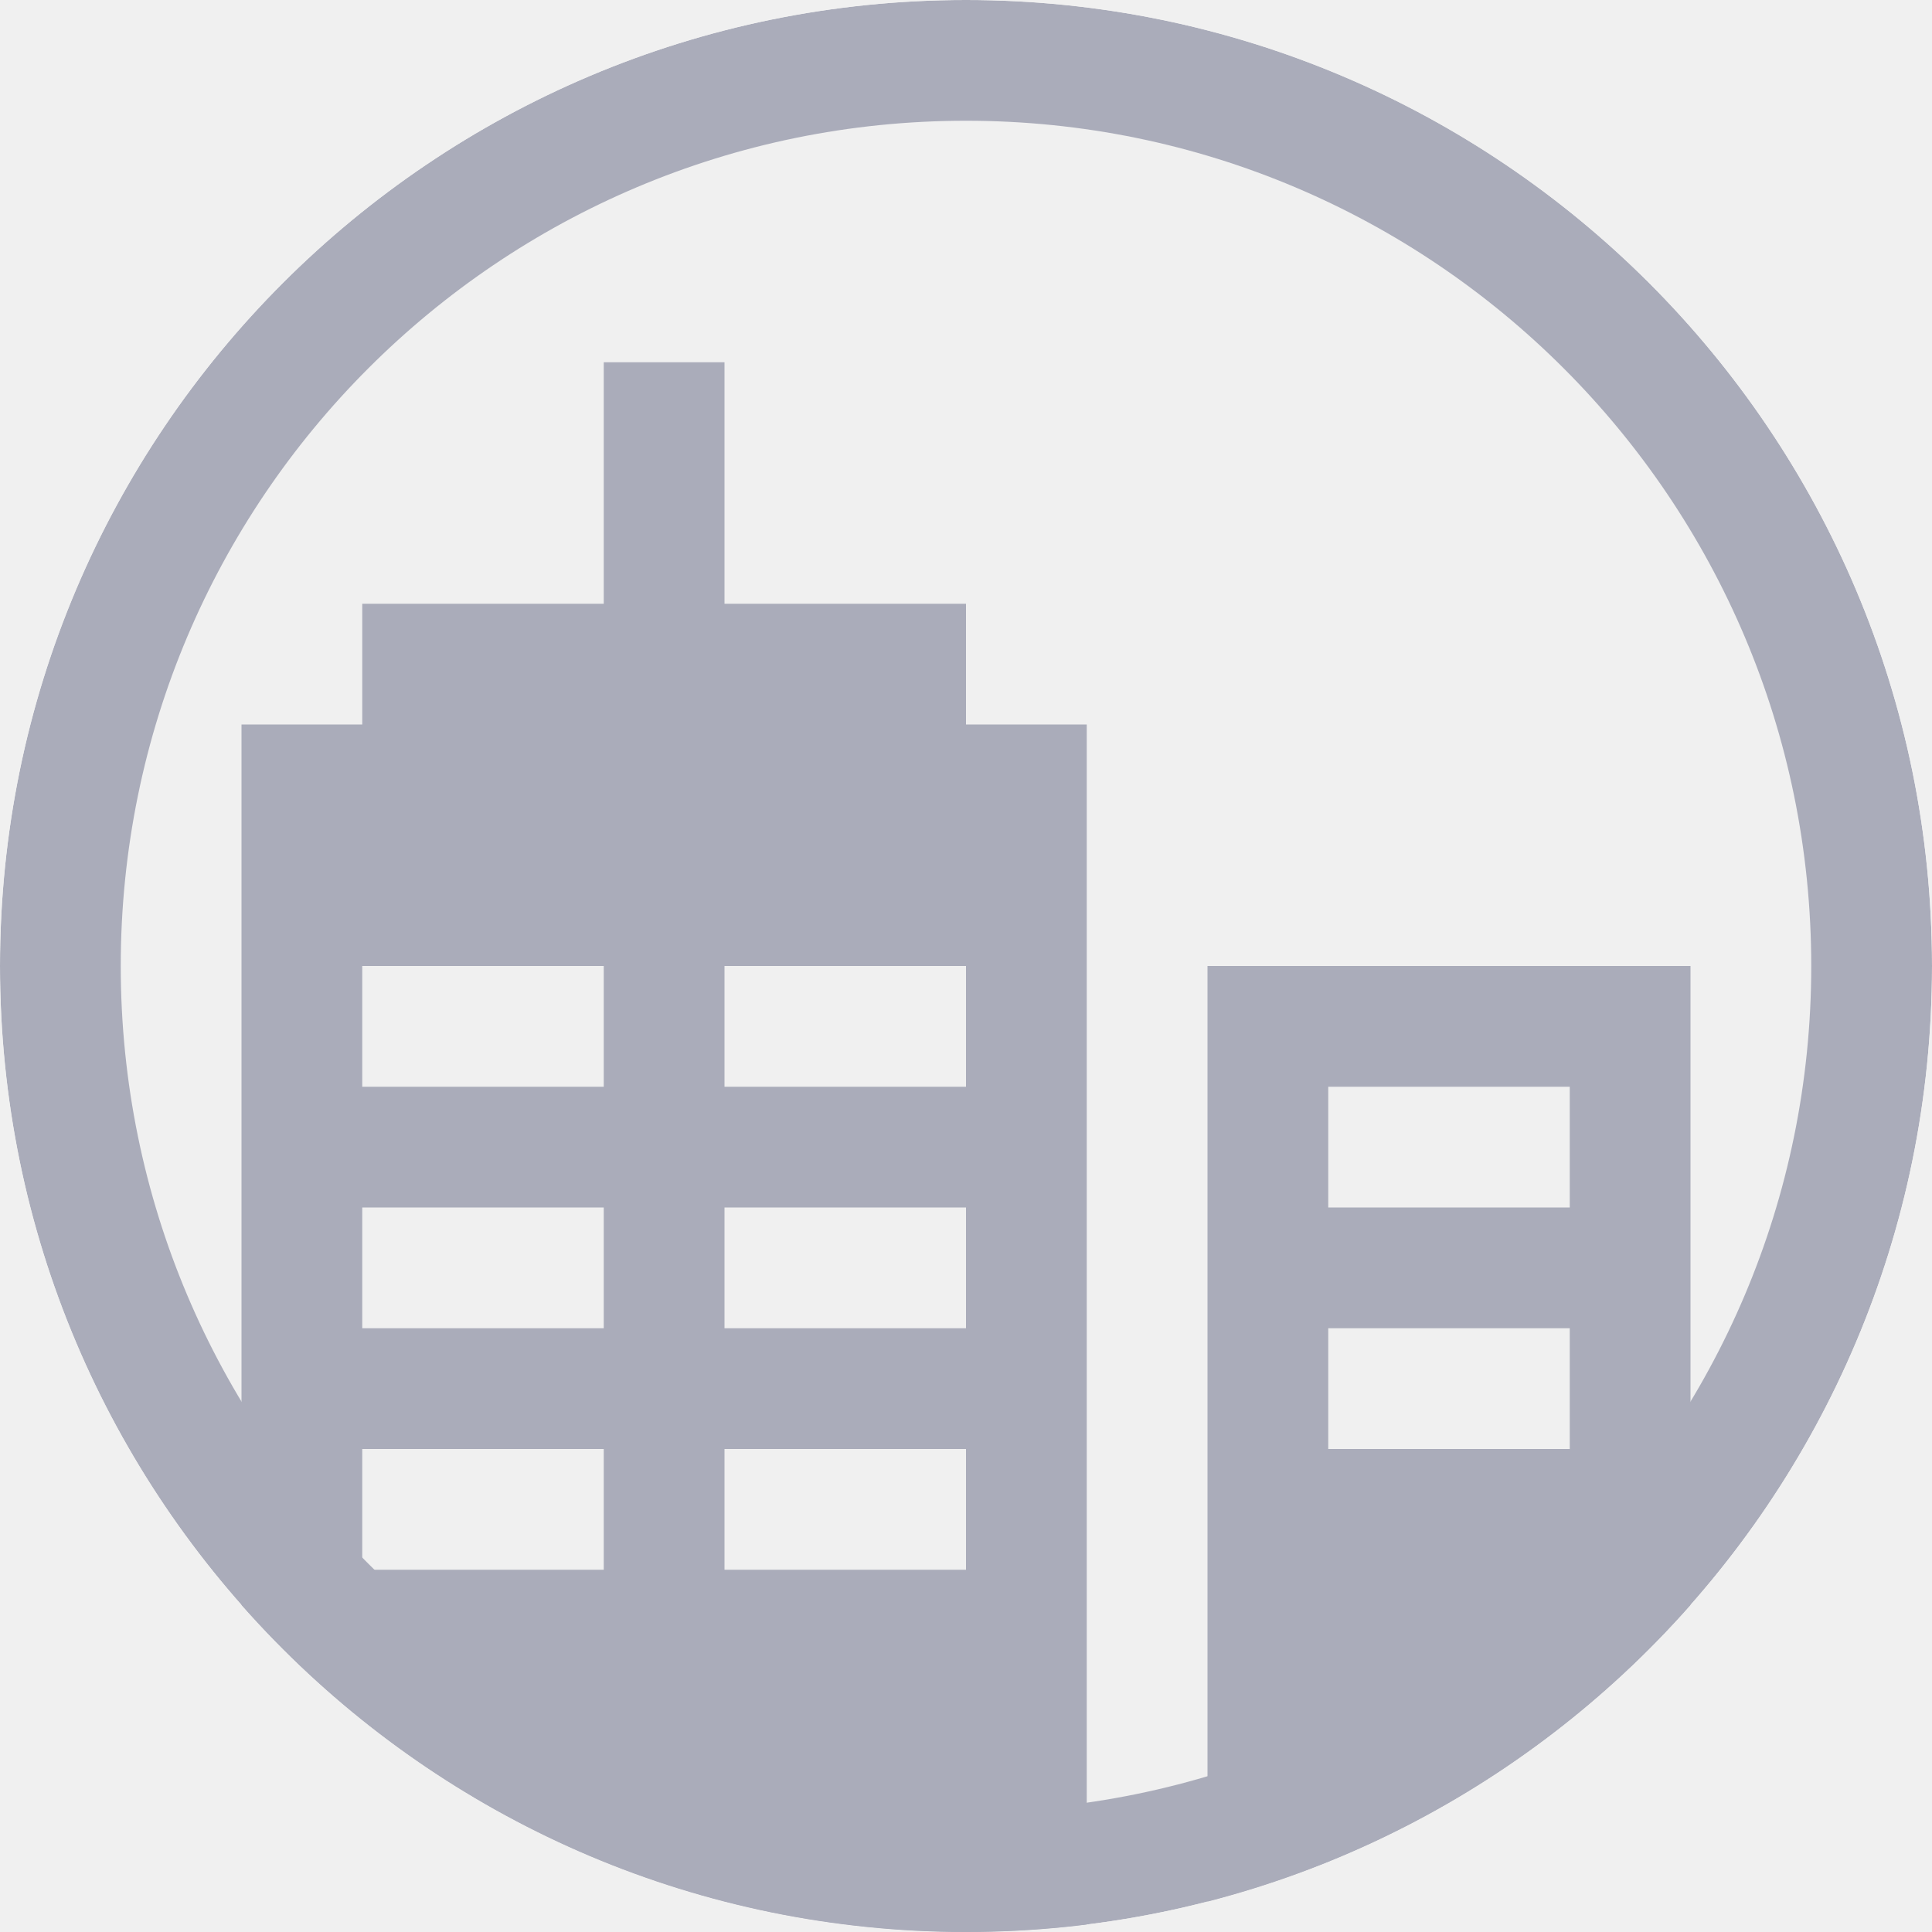
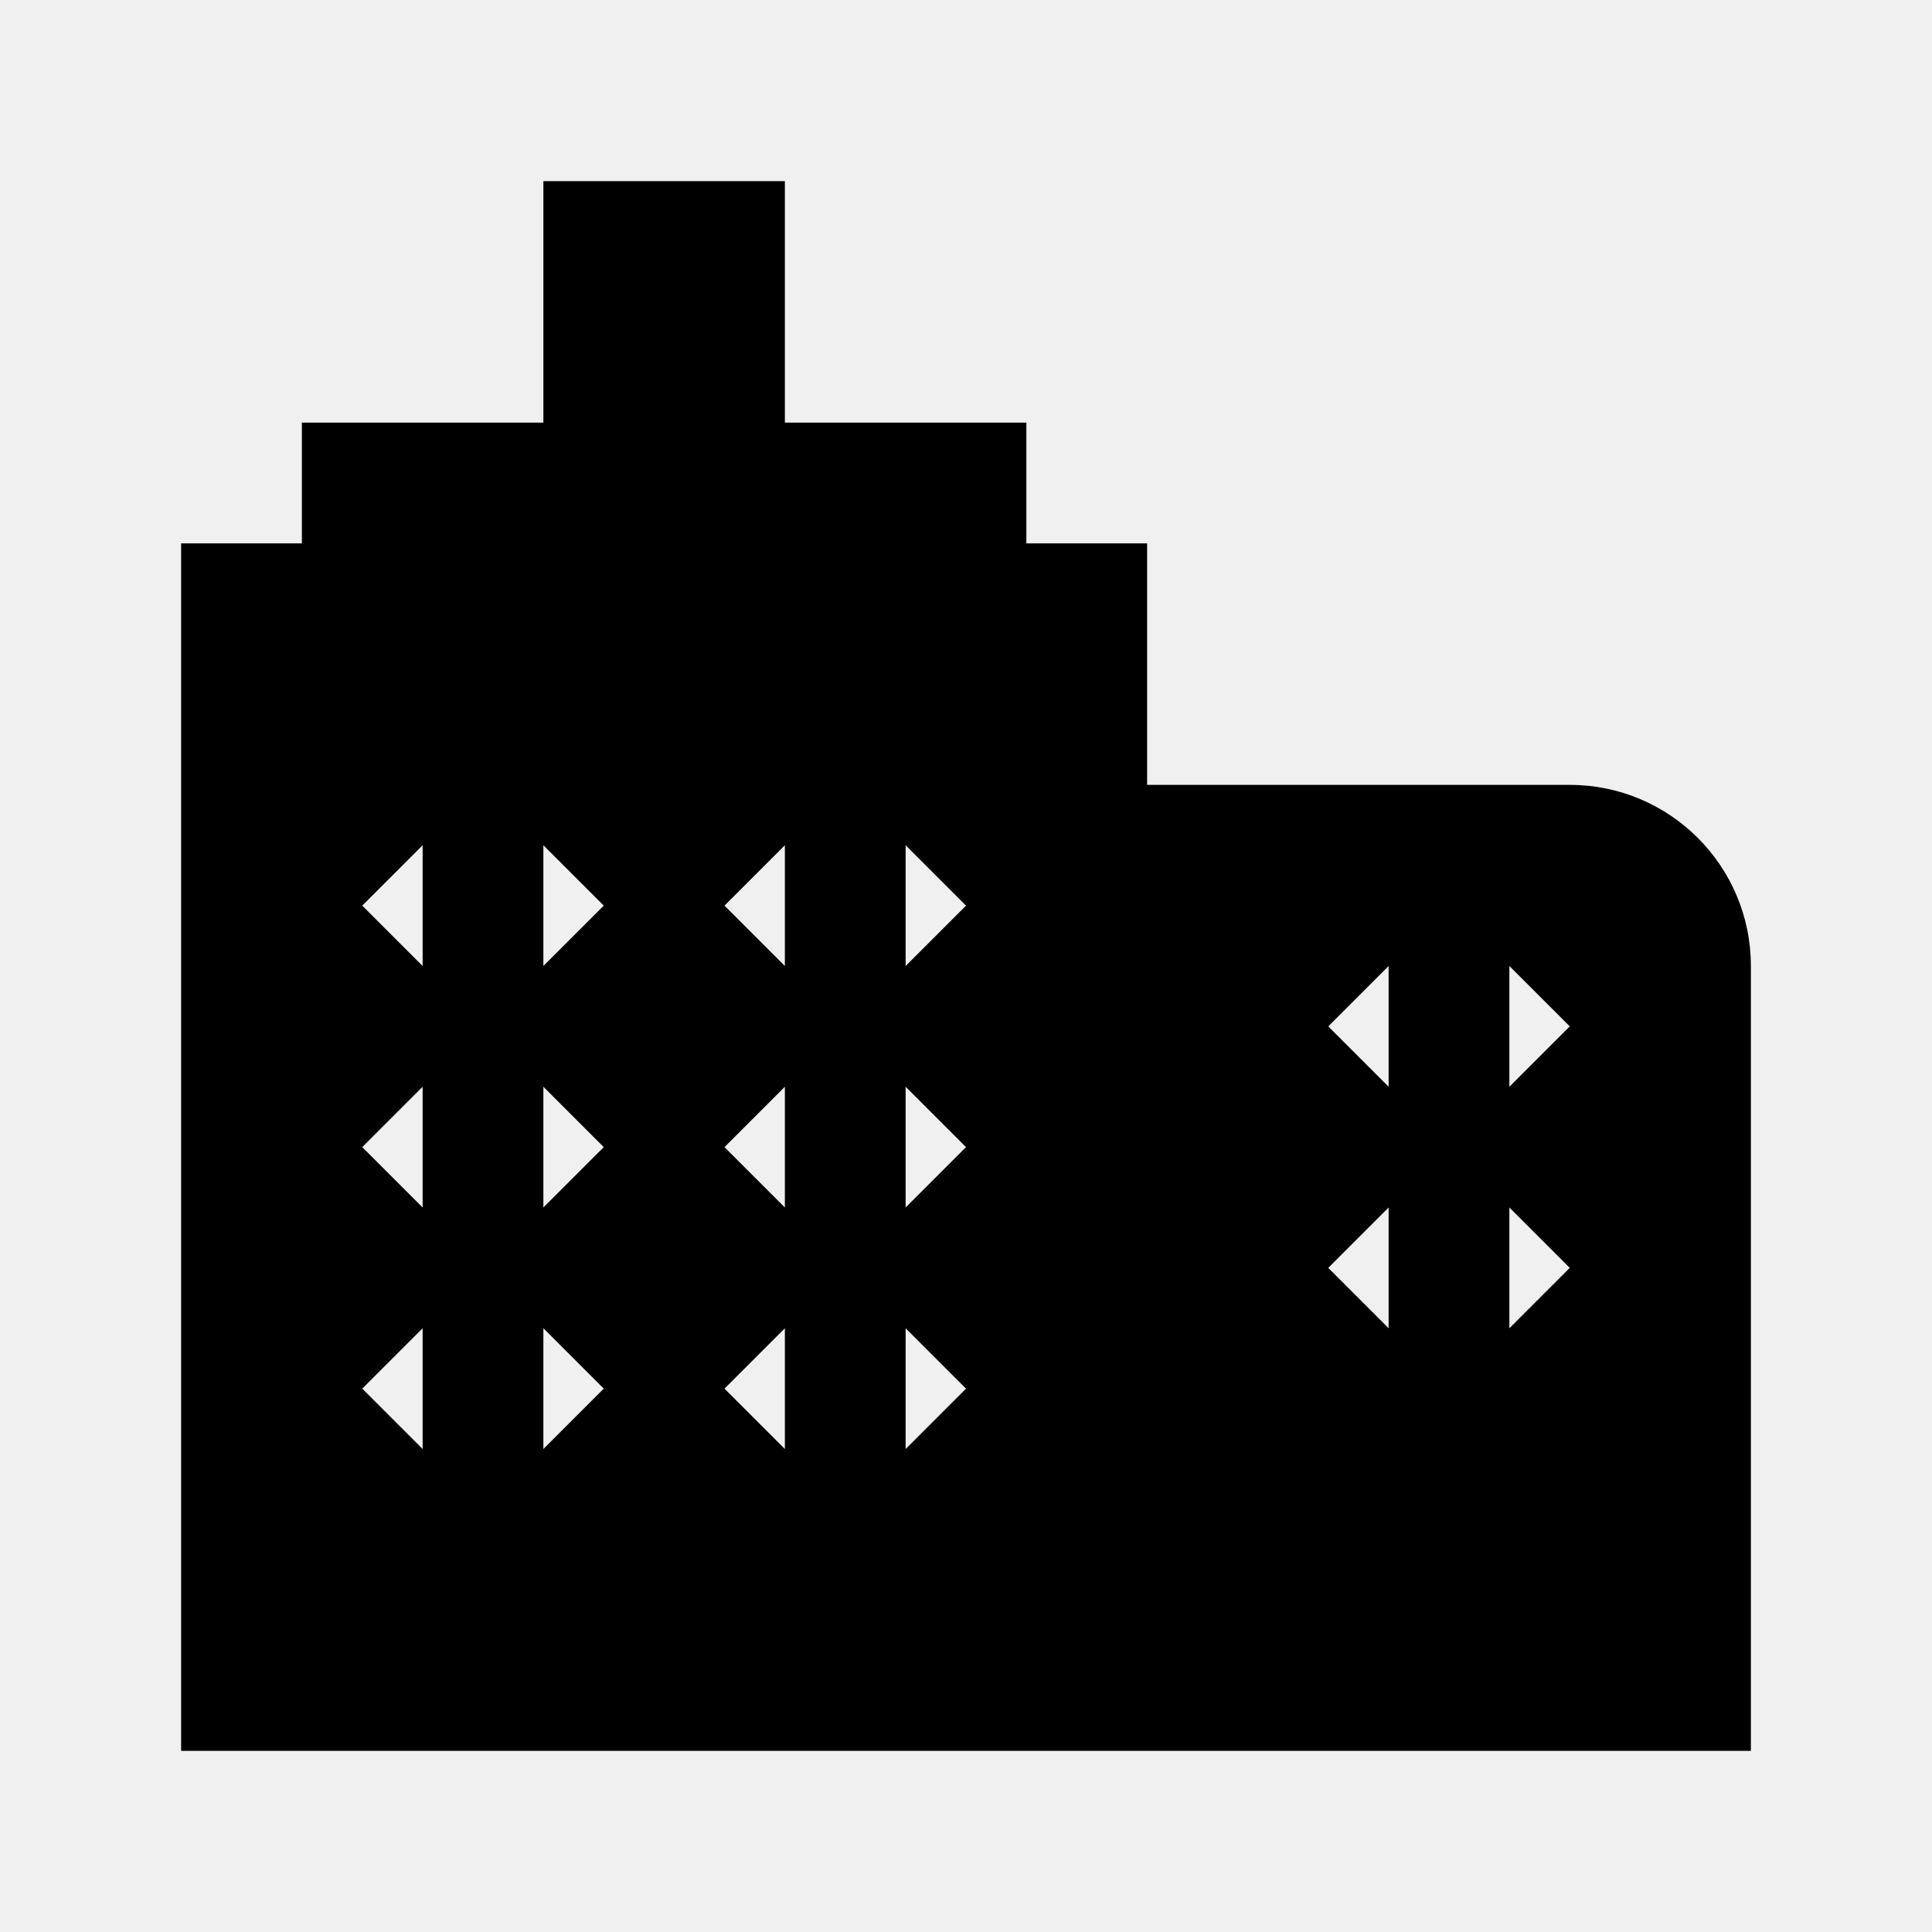
- <svg xmlns="http://www.w3.org/2000/svg" xmlns:xlink="http://www.w3.org/1999/xlink" width="16" height="16" viewBox="0 0 16 16">
-   <defs>
-     <circle id="a" cx="8" cy="8" r="8" />
-   </defs>
-   <g fill="none" fill-rule="evenodd">
-     <mask id="b" fill="#fff">
-       <use xlink:href="#a" />
-     </mask>
-     <g fill="#AAACBA" mask="url(#b)">
-       <path d="M10 8h4v9h-4V8zm1 1v1h2V9h-2zm0 2v1h2v-1h-2z" />
-     </g>
-     <g fill="#AAACBA" mask="url(#b)">
-       <path d="M6 5h2v1h1v11H2V6h1V5h2V3h1v2zM3 8v1h2V8H3zm3 0v1h2V8H6zm-3 2v1h2v-1H3zm3 0v1h2v-1H6zm-3 2v1h2v-1H3zm3 0v1h2v-1H6z" />
-     </g>
-     <g fill="#AAACBA" fill-rule="nonzero" mask="url(#b)">
-       <path d="M8 15A7 7 0 1 0 8 1a7 7 0 0 0 0 14zm0 1A8 8 0 1 1 8 0a8 8 0 0 1 0 16z" />
-     </g>
+ <svg xmlns="http://www.w3.org/2000/svg" width="16" height="16" viewBox="0 0 16 16">
+   <g fill-rule="evenodd">
+     <path d="M9.5 6.5H13A1.5 1.5 0 0 1 14.5 8v6.5h-5v-8zm2.5 2h1l-.5-.5v1l.5-.5h-1zm0 0h-1l.5.5V8l-.5.5h1zm0 2h1l-.5-.5v1l.5-.5h-1zm0 0h-1l.5.5v-1l-.5.5h1zM6.5 3.5h2v1h1v10h-8v-10h1v-1h2v-2h2v2zM4 7.5h1L4.5 7v1l.5-.5H4zm0 0H3l.5.5V7l-.5.5h1zm3 0h1L7.5 7v1l.5-.5H7zm0 0H6l.5.5V7l-.5.5h1zm-3 2h1L4.5 9v1l.5-.5H4zm0 0H3l.5.5V9l-.5.5h1zm3 0h1L7.5 9v1l.5-.5H7zm0 0H6l.5.5V9l-.5.5h1zm-3 2h1l-.5-.5v1l.5-.5H4zm0 0H3l.5.5v-1l-.5.5h1zm3 0h1l-.5-.5v1l.5-.5H7zm0 0H6l.5.5v-1l-.5.5h1z" />
  </g>
</svg>
